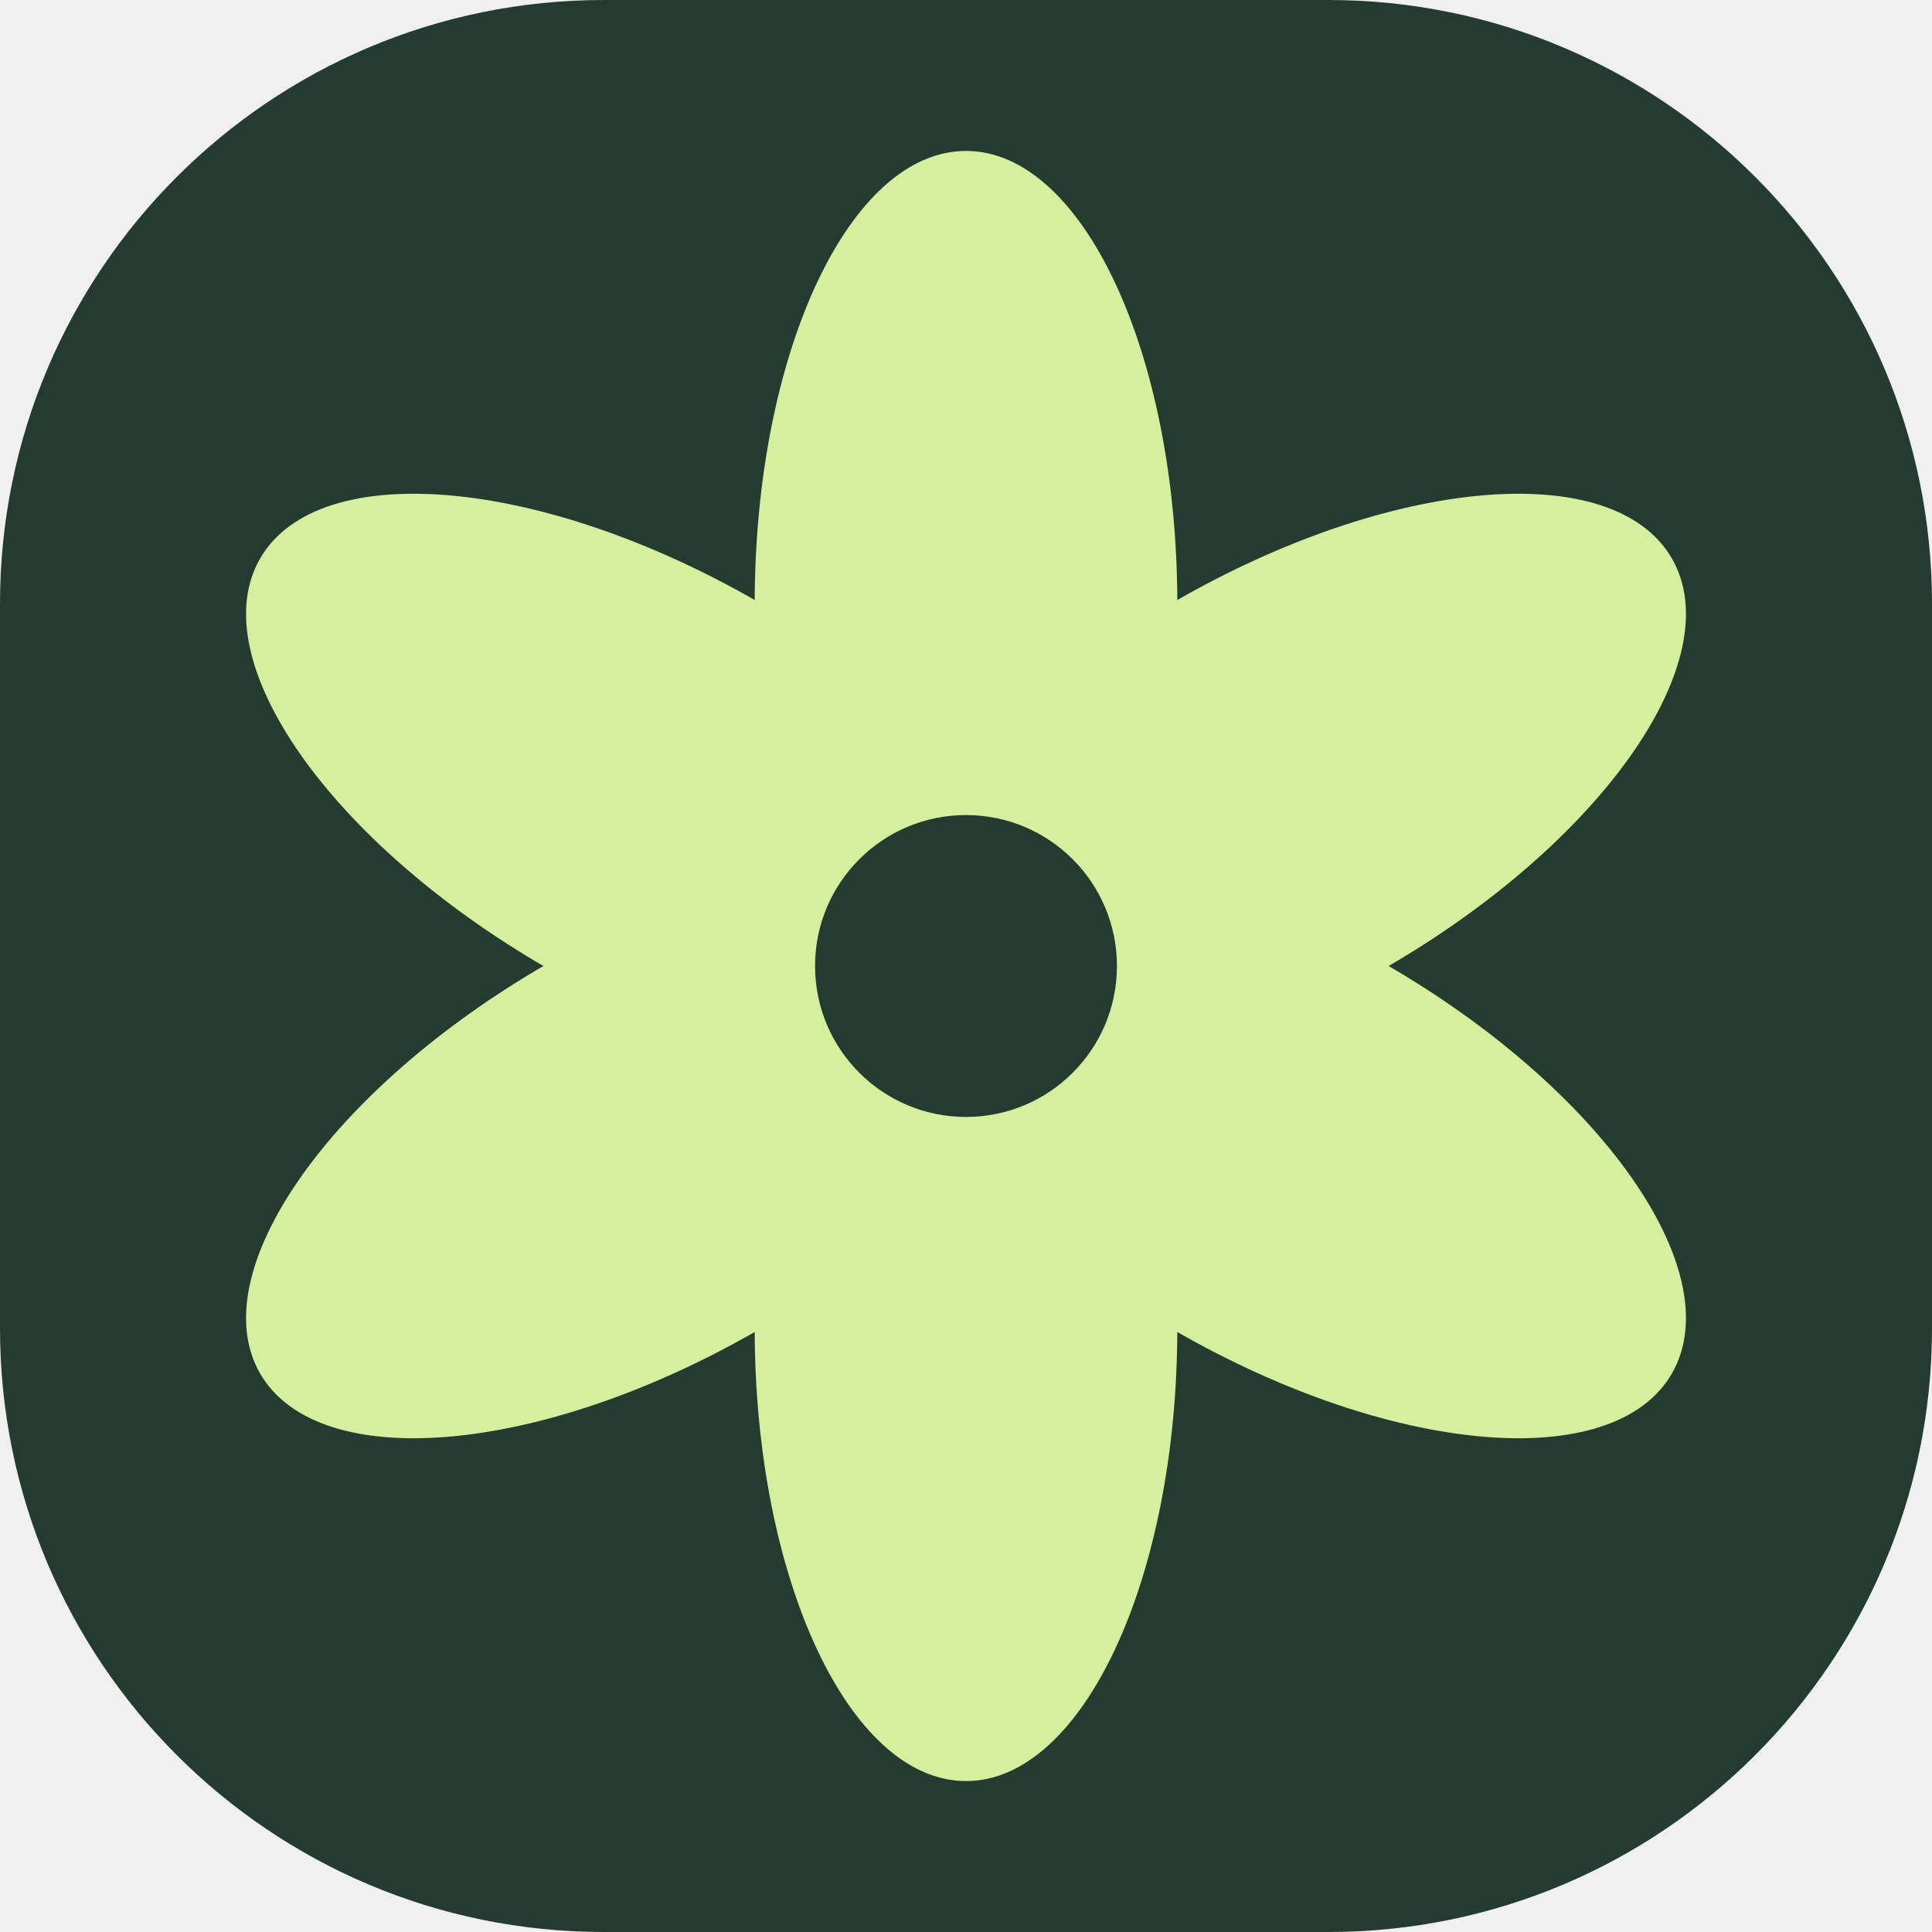
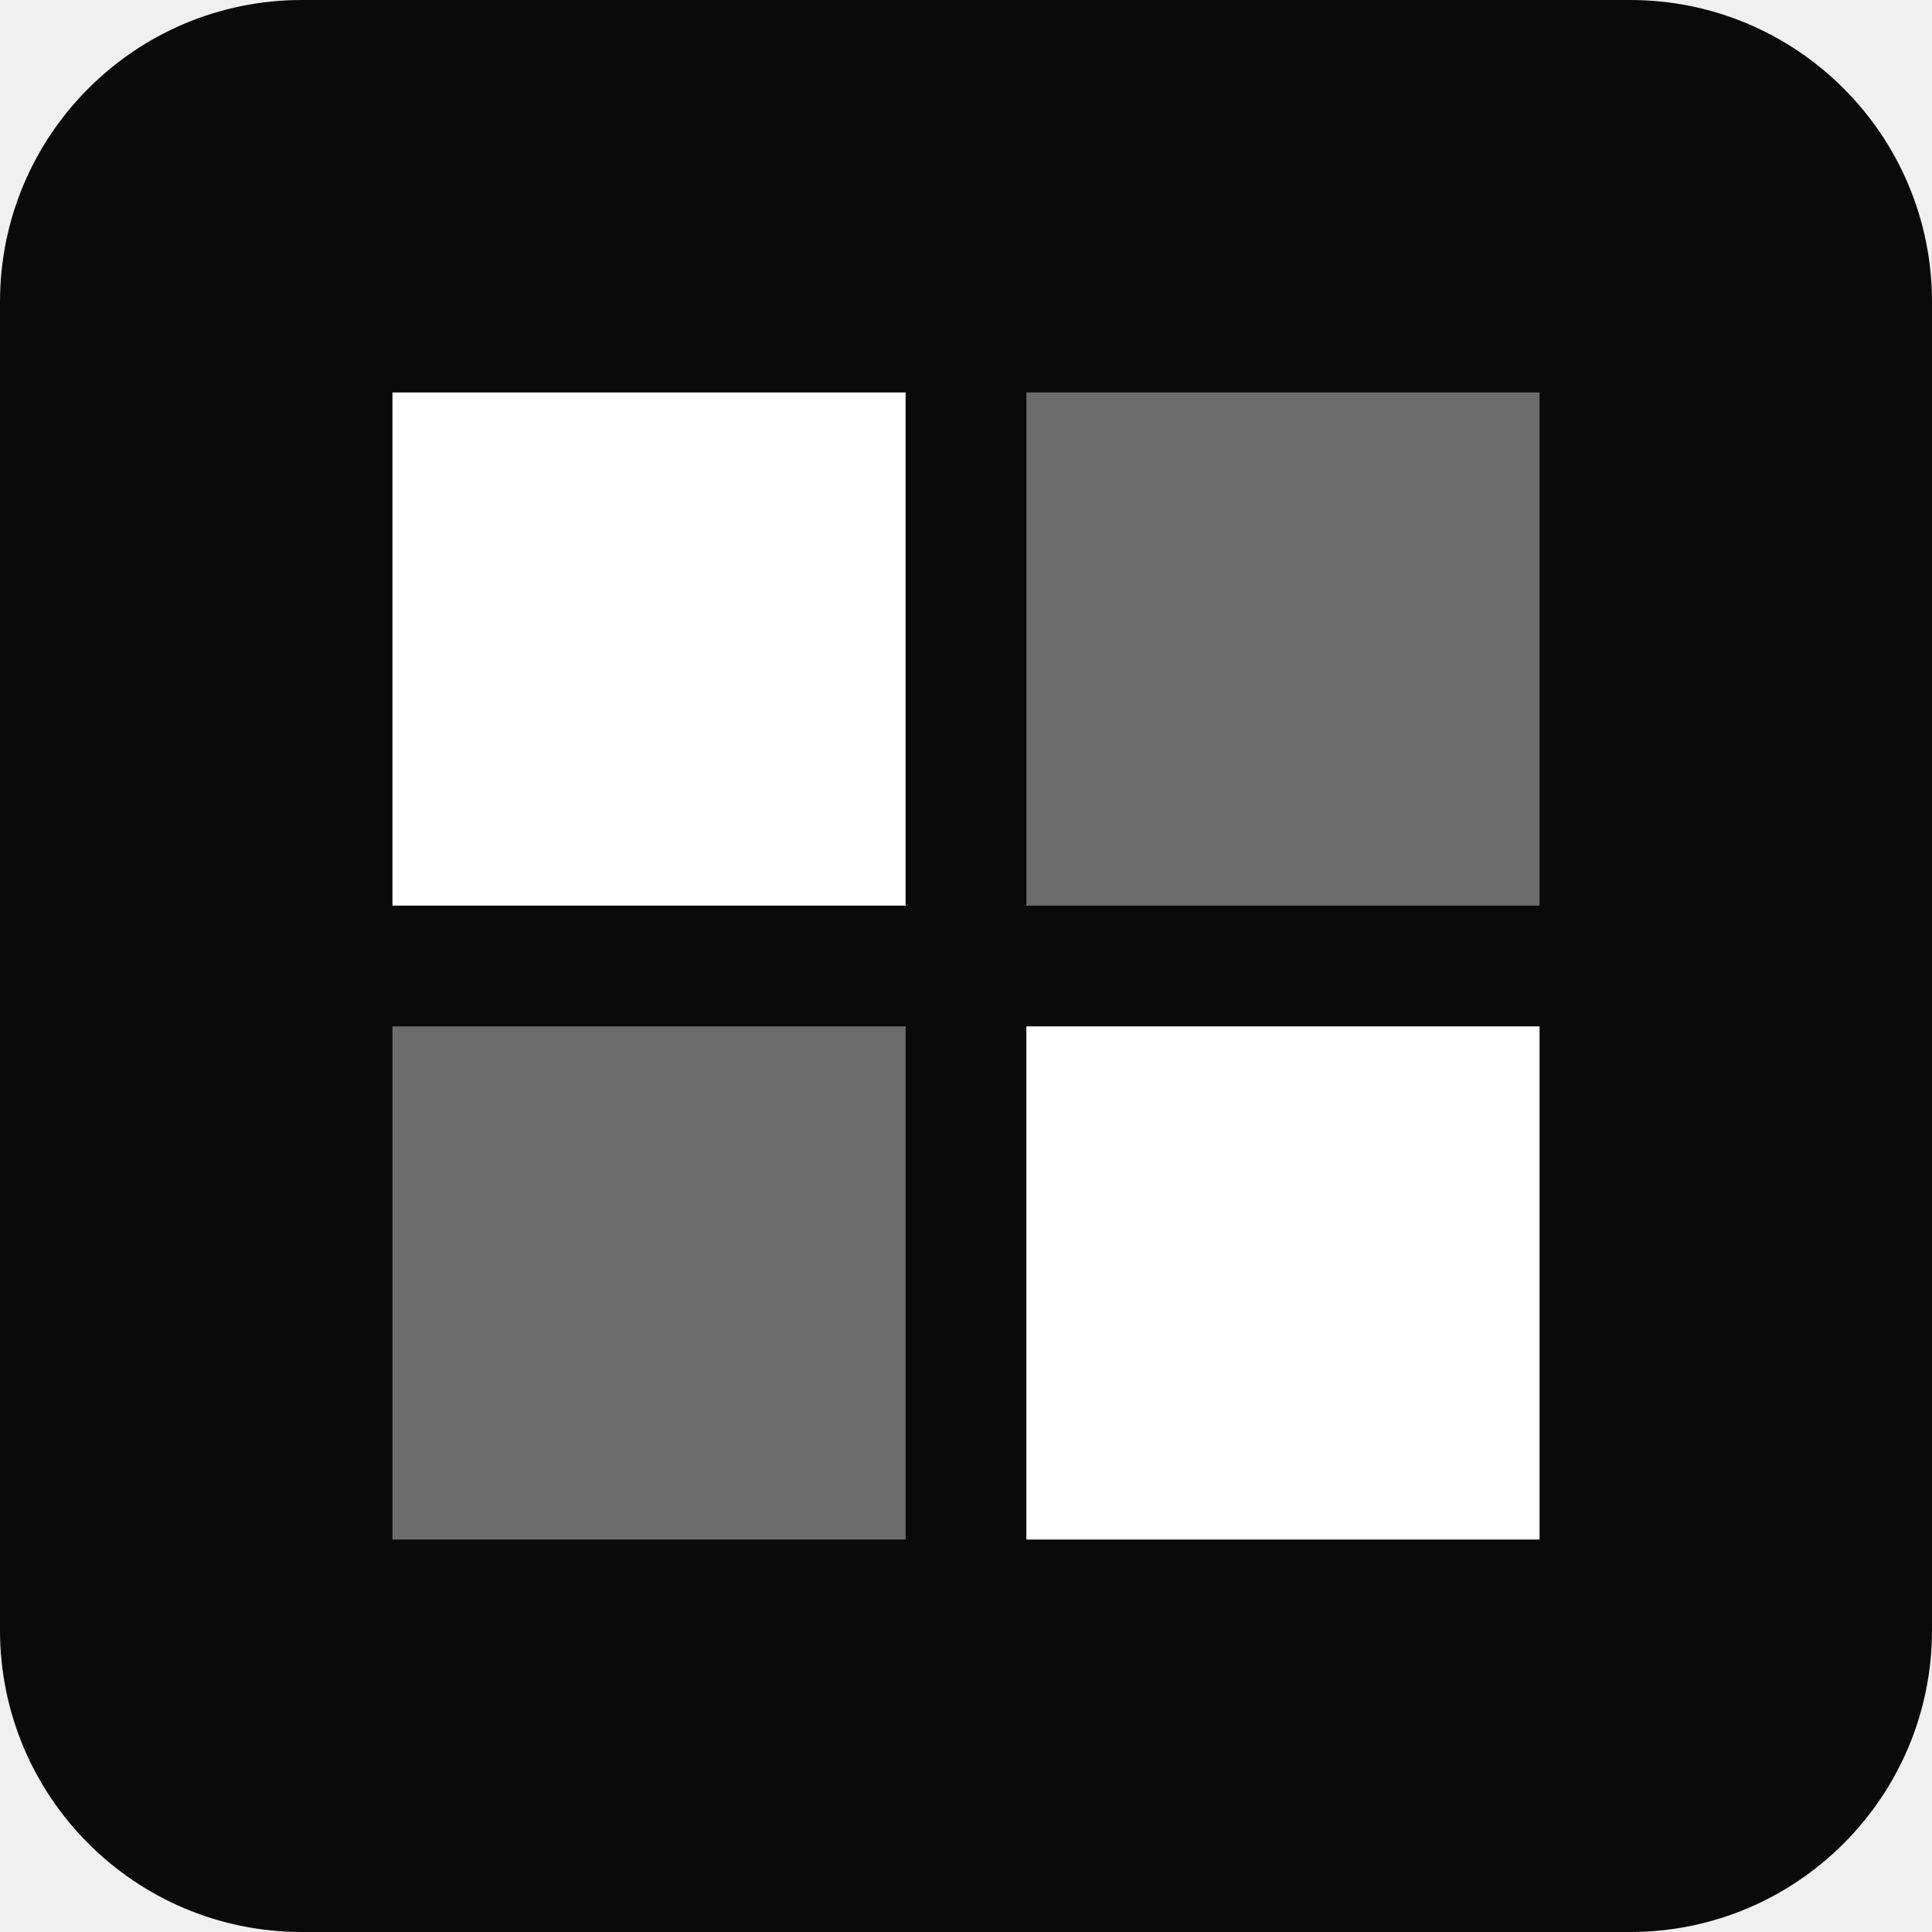
<svg xmlns="http://www.w3.org/2000/svg" viewBox="0 0 64 64">
-   <rect width="64" height="64" rx="20" fill="#243c30" />
-   <g fill="#d5ef9e" transform="translate(32 32)">
-     <ellipse cy="-12" rx="7" ry="15" />
-     <ellipse cy="-12" rx="7" ry="15" transform="rotate(60)" />
-     <ellipse cy="-12" rx="7" ry="15" transform="rotate(120)" />
-     <ellipse cy="-12" rx="7" ry="15" transform="rotate(180)" />
-     <ellipse cy="-12" rx="7" ry="15" transform="rotate(240)" />
-     <ellipse cy="-12" rx="7" ry="15" transform="rotate(300)" />
+   <rect width="64" height="64" rx="10" fill="#0a0a0a" />
+   <g fill="#fff">
+     <path d="M13 13h17v17H13zM34 34h17v17H34z" />
+     <path d="M34 13h17v17H34zM13 34h17v17H13z" opacity=".4" />
  </g>
-   <circle cx="32" cy="32" r="5" fill="#243c30" />
</svg>
